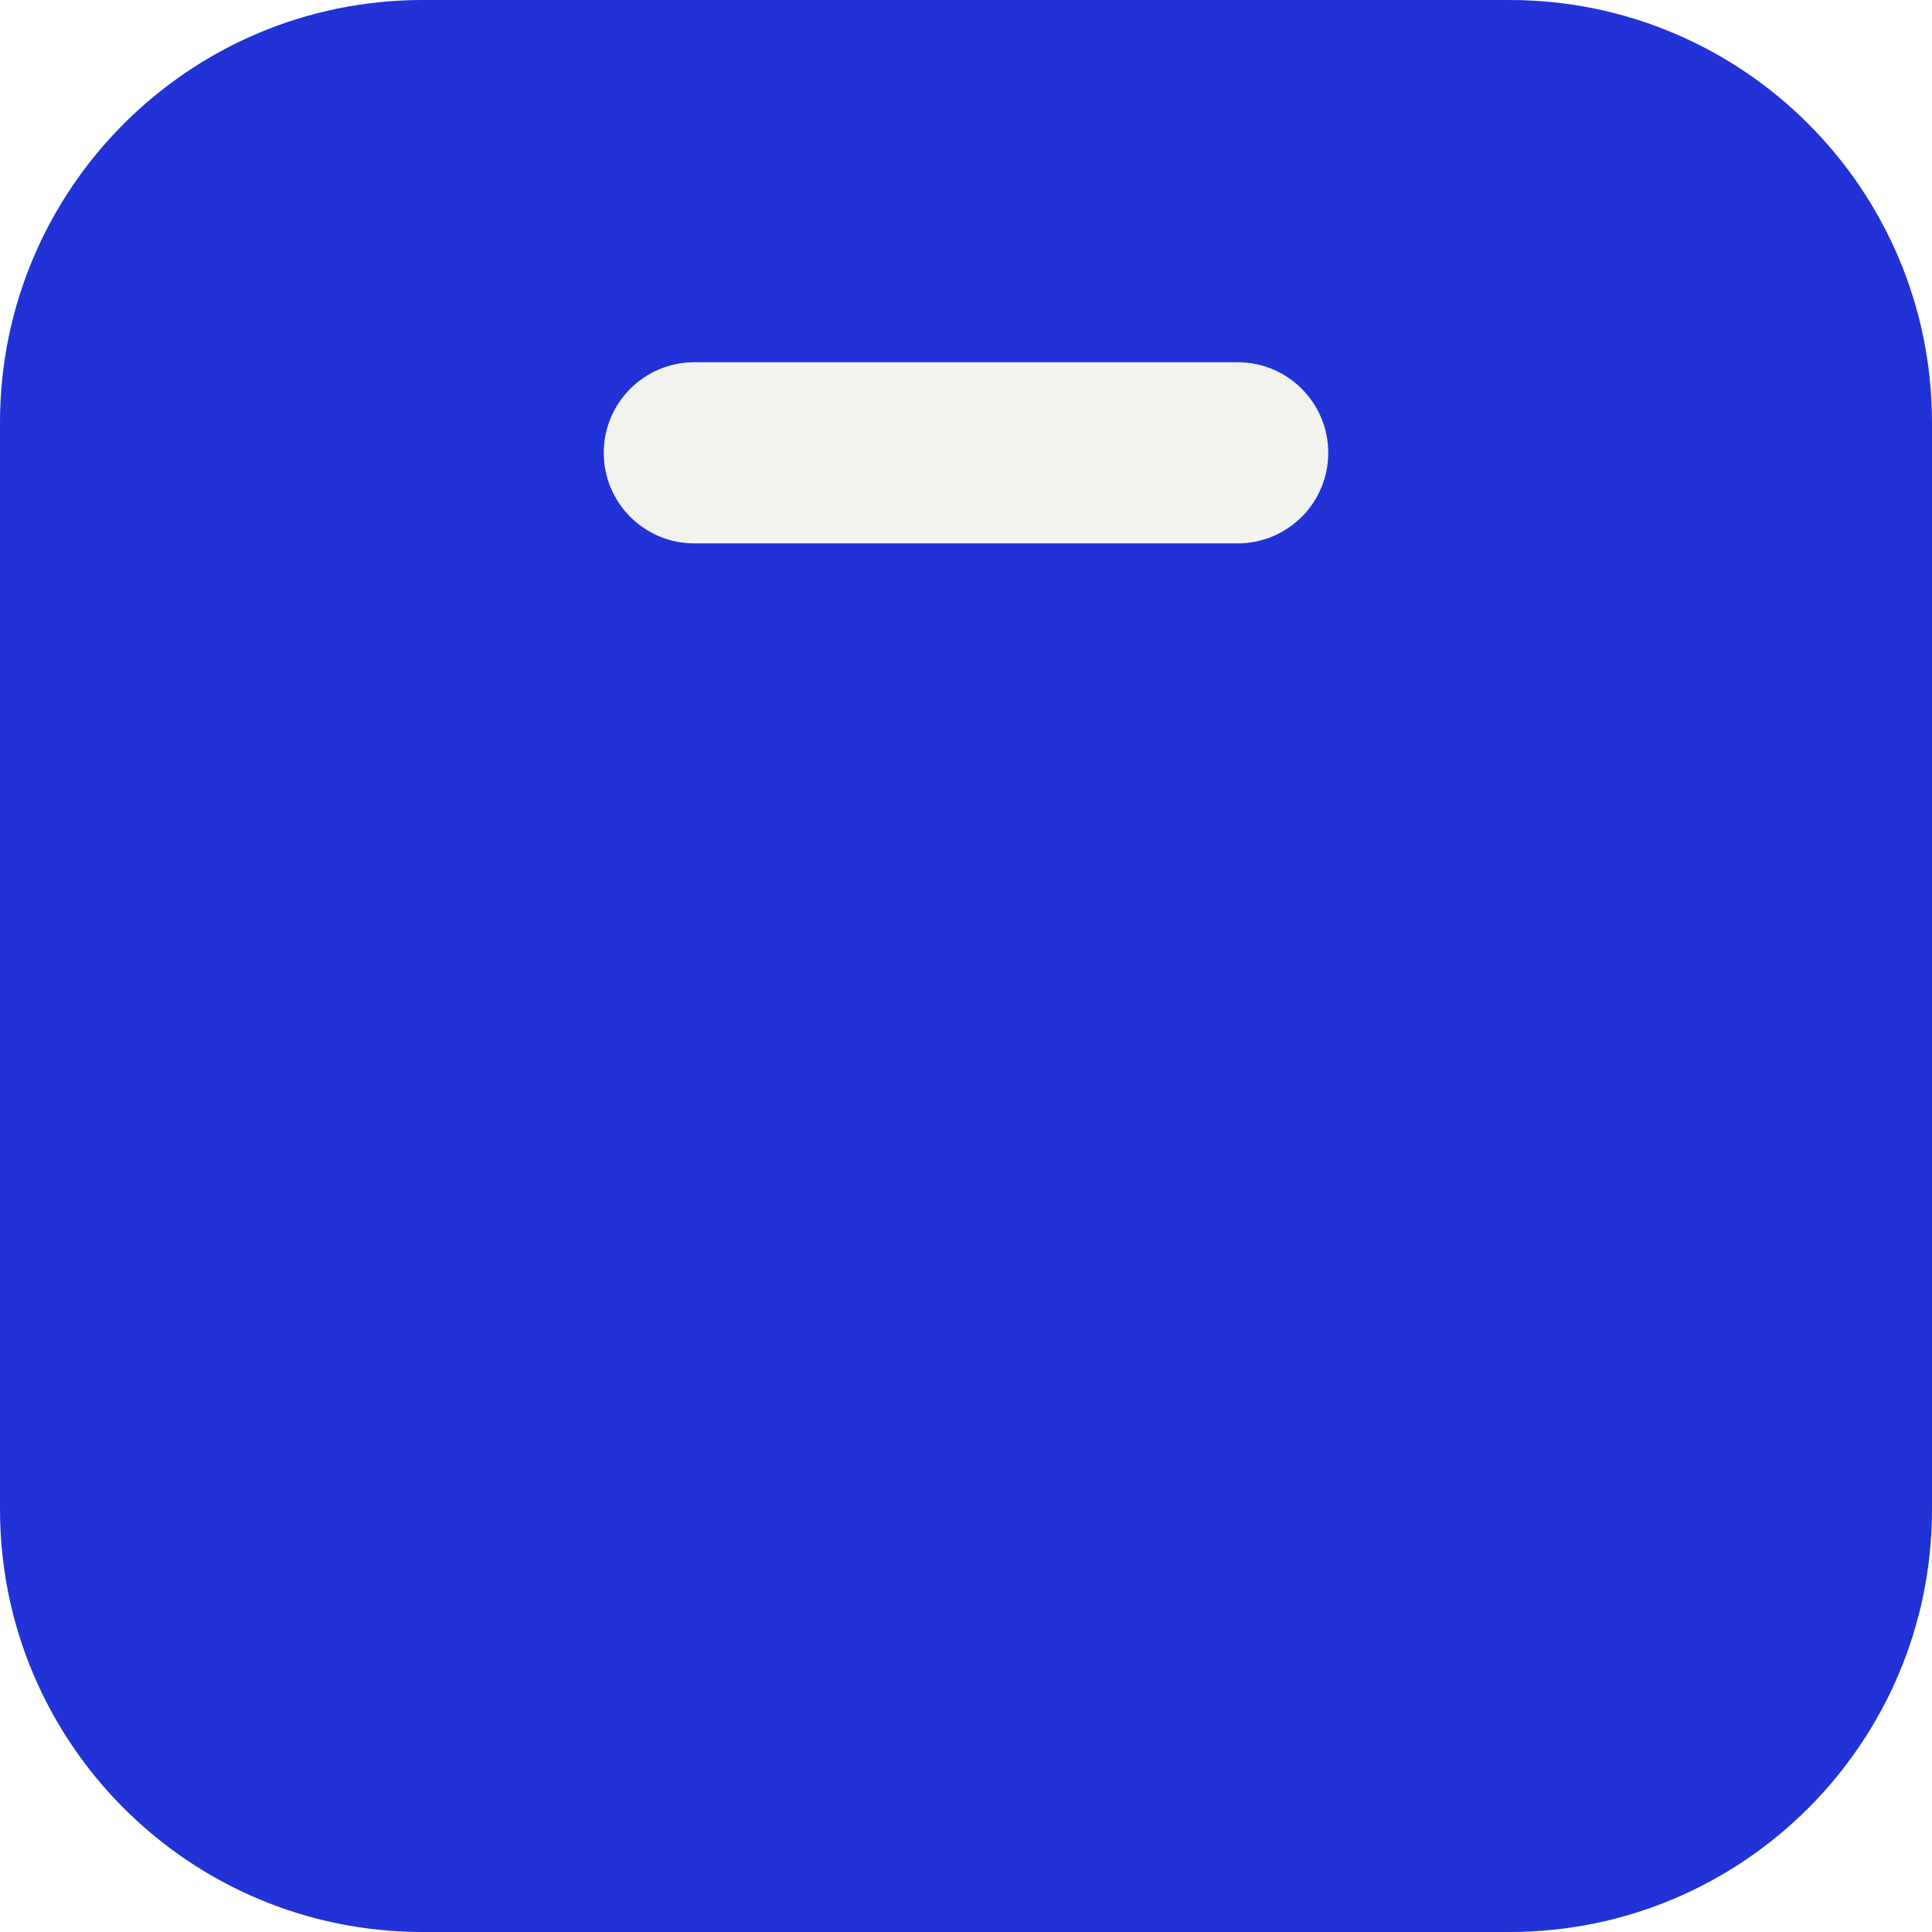
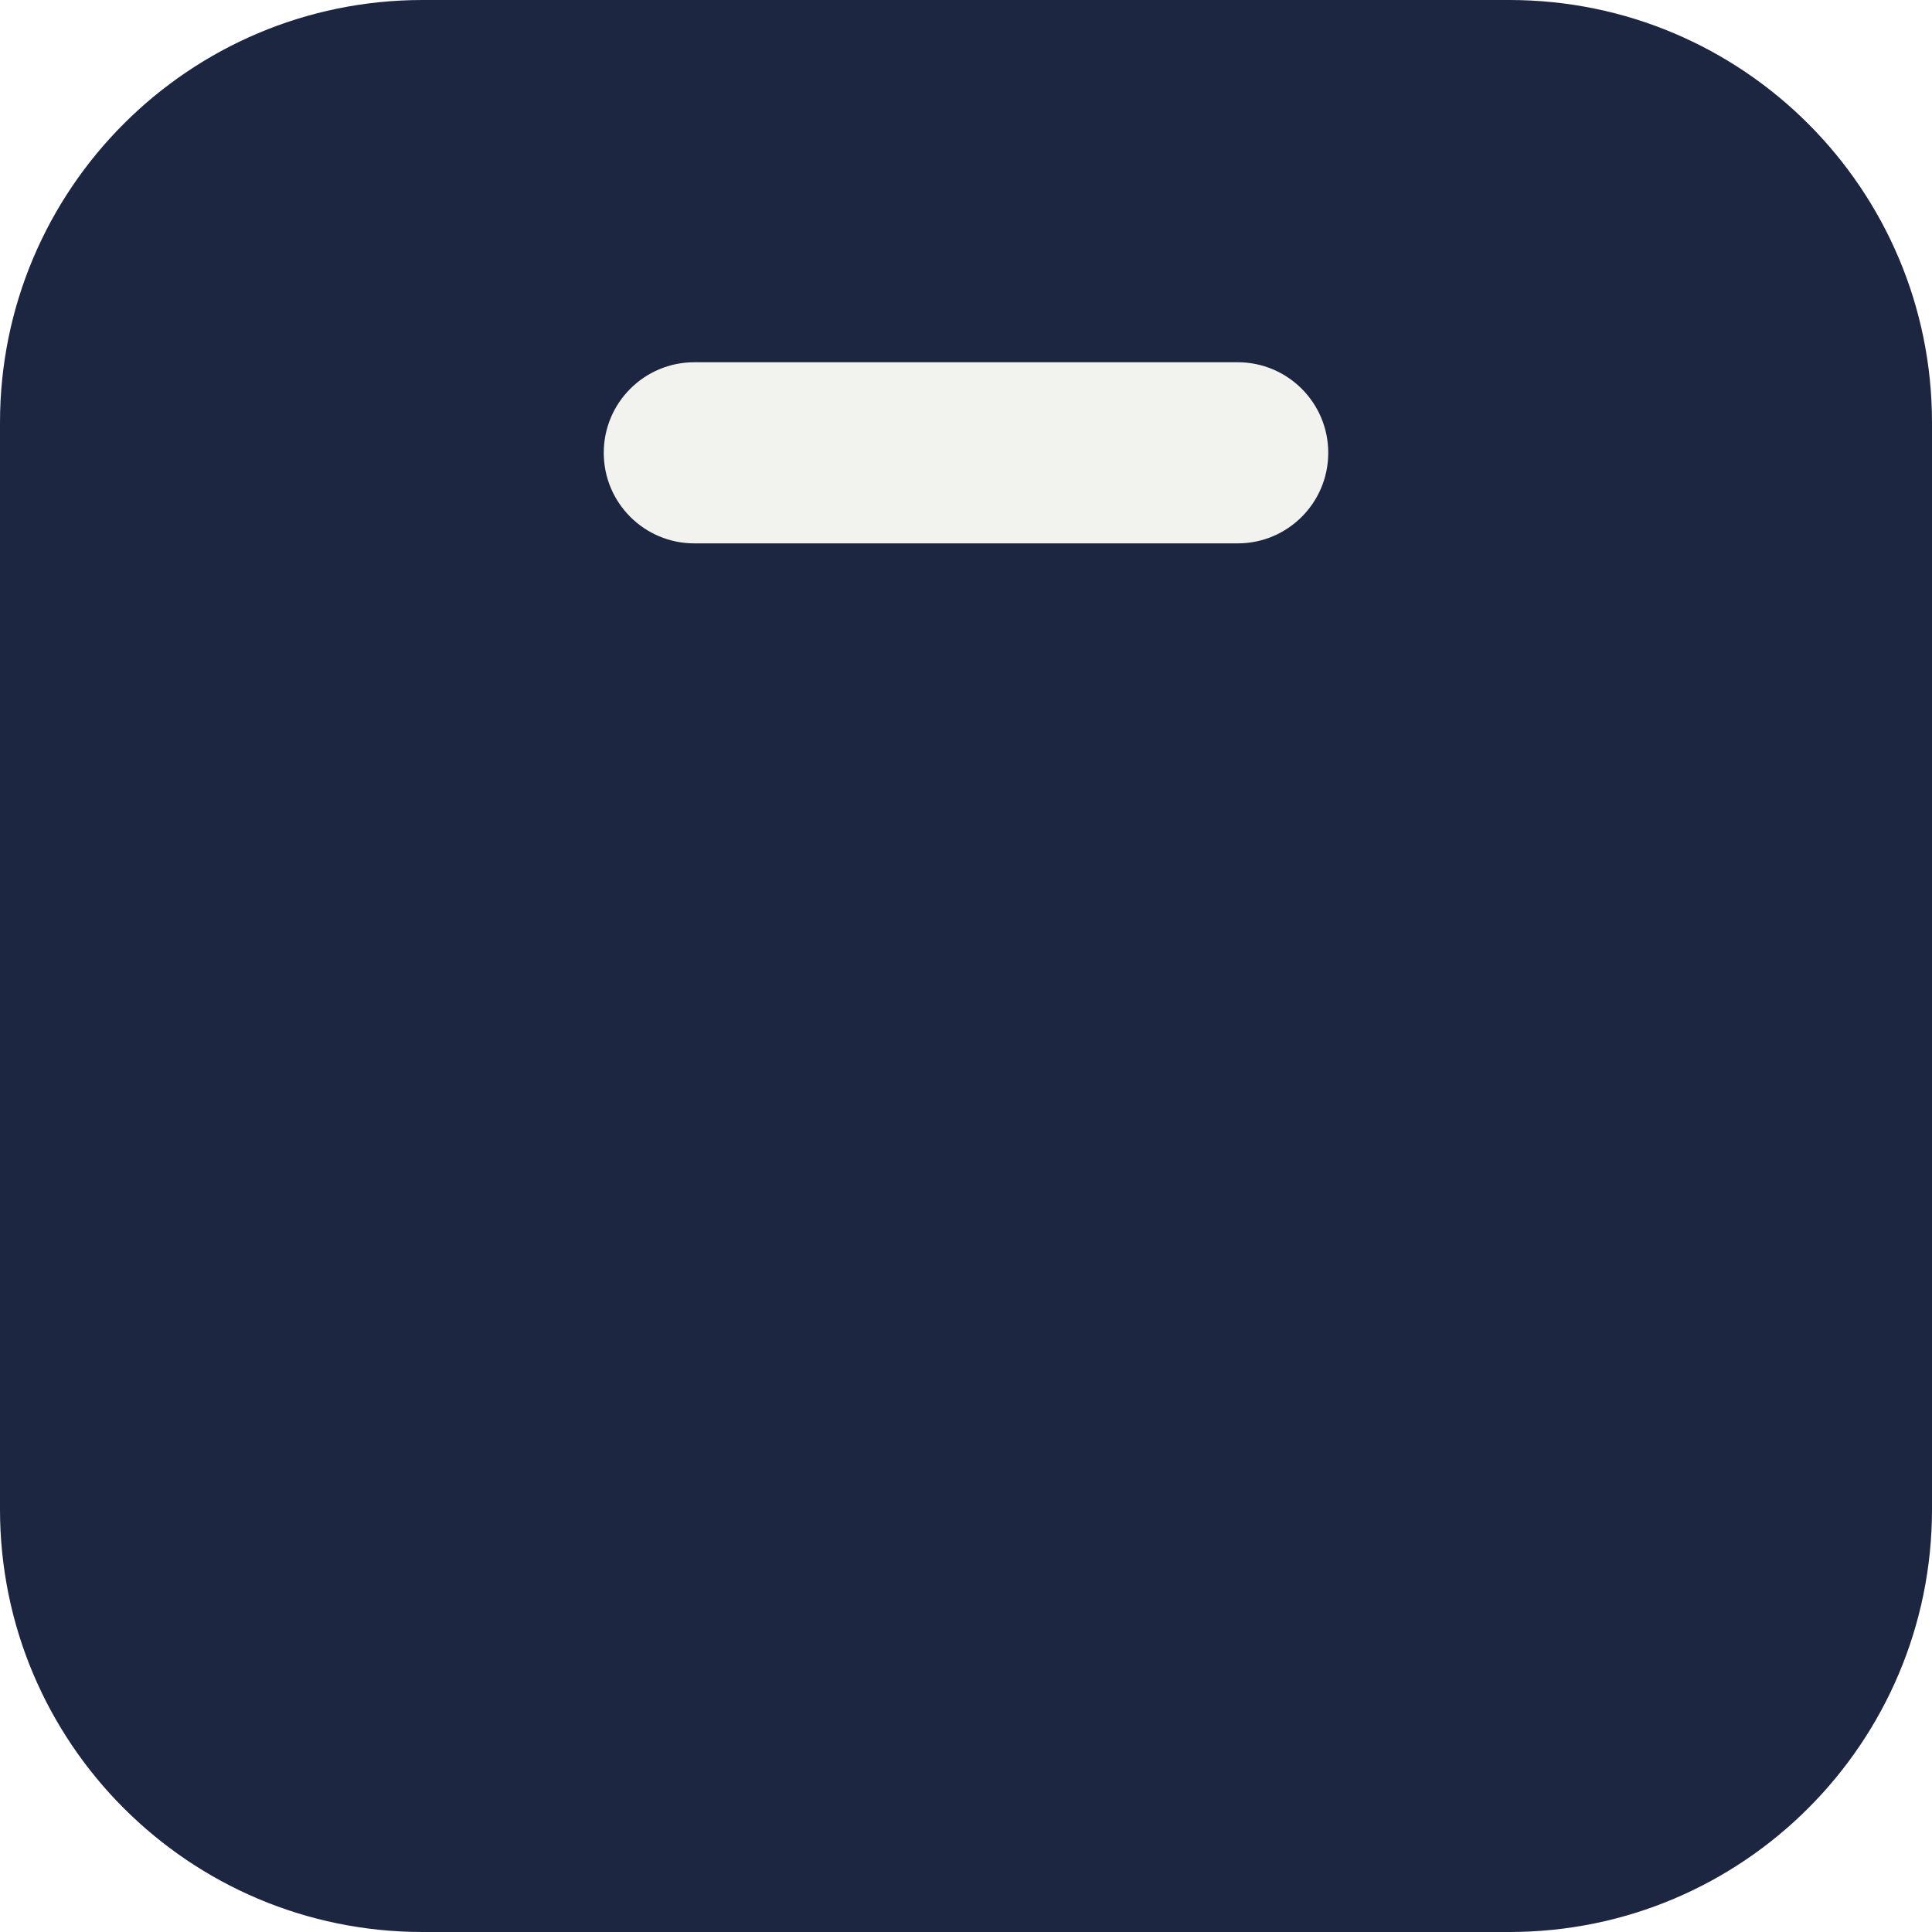
<svg xmlns="http://www.w3.org/2000/svg" viewBox="0 0 32 32" width="32" height="32">
-   <rect width="32" height="32" rx="7" fill="#2132d6" />
+   <rect width="32" height="32" rx="7" fill="#1d2640" />
  <rect x="10" y="6" width="12" height="3" rx="1.5" fill="#f2f2ee" />
</svg>
